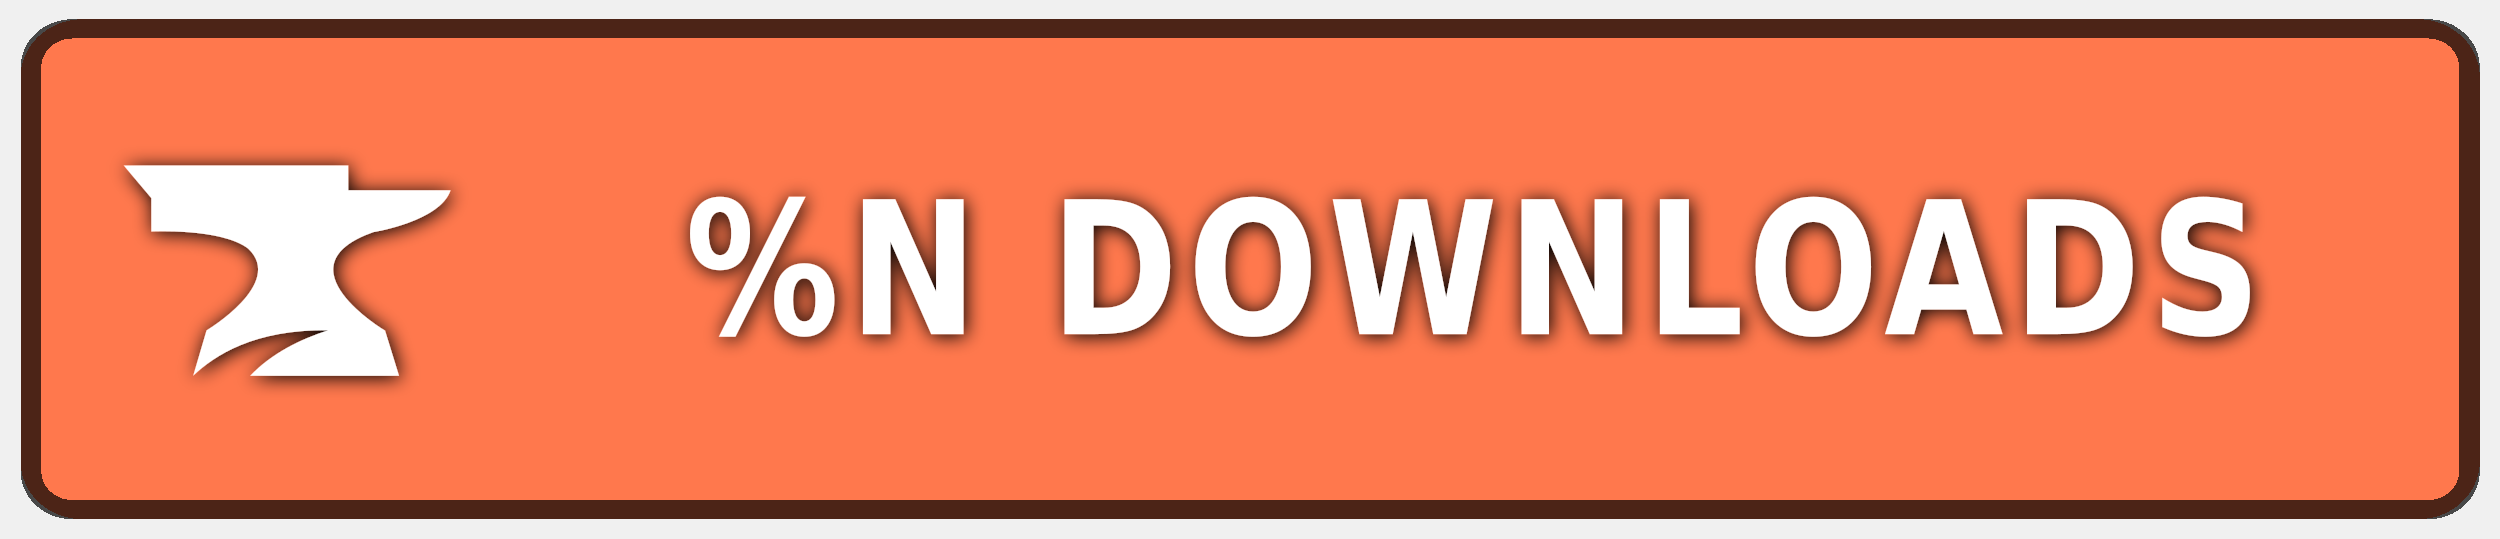
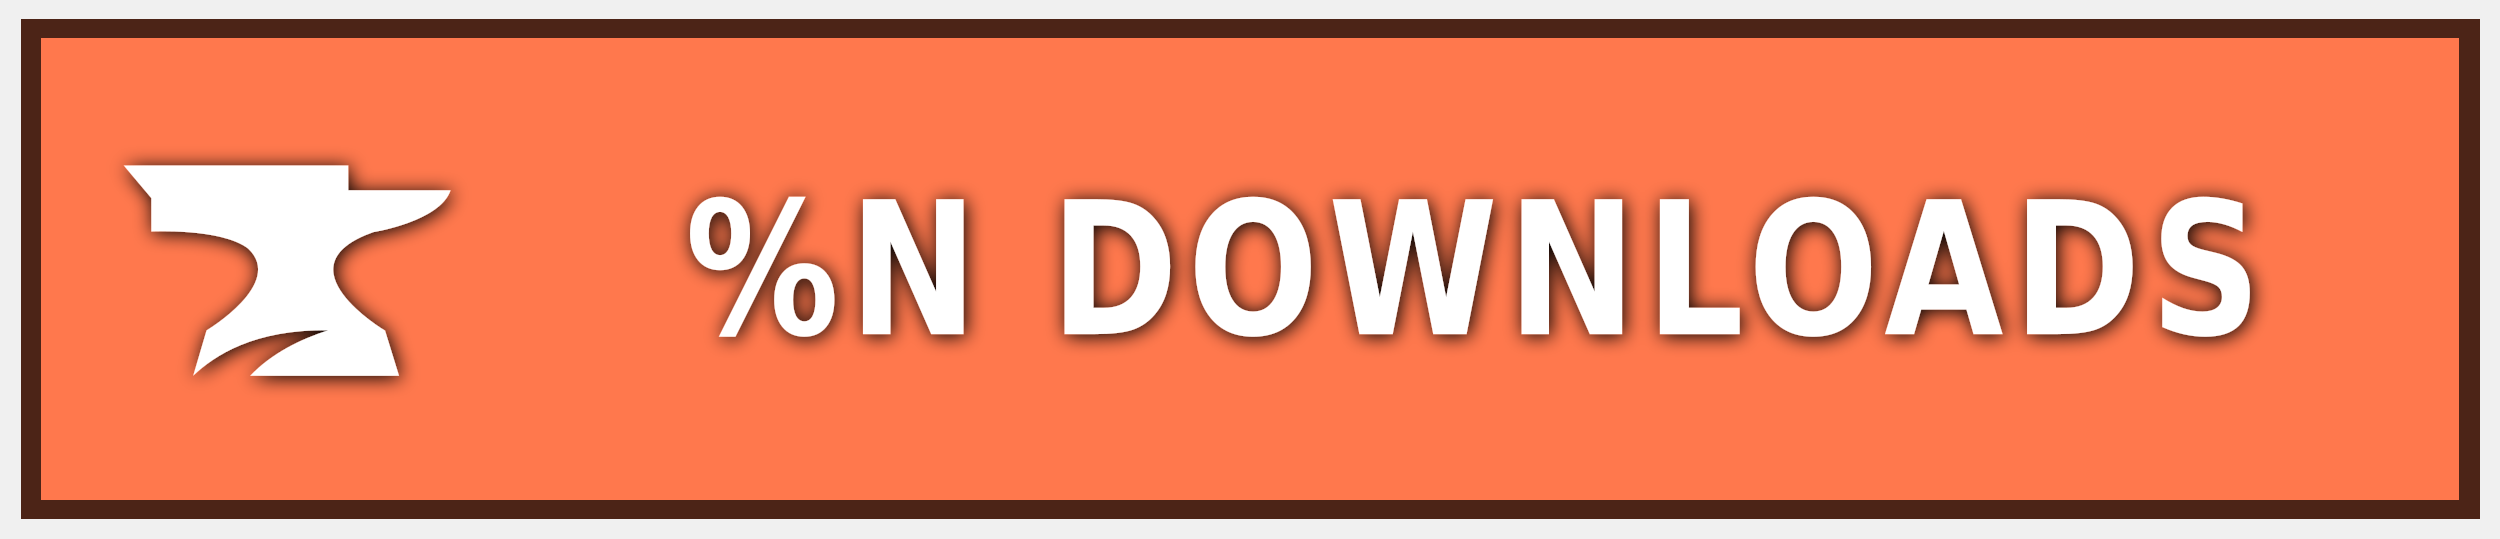
<svg xmlns="http://www.w3.org/2000/svg" xmlns:ns1="https://boxy-svg.com" width="130" height="28" role="img" aria-label="CURSEFORGE">
  <style> g:not(.noshadow) { filter: drop-shadow(0.1px 0.1px 0.5px black); } </style>
  <defs>
    <ns1:guide x="121.656" y="10.118" angle="90" />
    <ns1:guide x="127.198" y="17.628" angle="90" />
    <ns1:guide x="8.199" y="-3.08" angle="0" />
    <ns1:guide x="20.449" y="-4.101" angle="0" />
  </defs>
  <g class="noshadow" shape-rendering="crispEdges" style="" transform="matrix(1.074564, 0, 0, 1, 0, 0)">
-     <rect x="1" y="1" width="119" height="26" style="fill: rgb(255, 120, 77);" rx="3px" ry="3px" />
-     <rect x="1.5" y="1.5" width="118" height="25" style="fill: none; stroke: rgba(0, 0, 0, 0.7);" rx="2px" ry="2px" />
+     <rect x="1" y="1" width="119" height="26" style="fill: rgb(255, 120, 77);" />
+     <rect x="1.5" y="1.5" width="118" height="25" style="fill: none; stroke: rgba(0, 0, 0, 0.7);" />
  </g>
  <g style="">
    <path class="st1" d="M 19.416 12.071 C 19.416 12.071 22.882 11.52 23.433 9.895 L 18.11 9.895 L 18.11 8.604 L 6.433 8.604 L 7.868 10.301 L 7.868 12.041 C 7.868 12.041 11.495 11.853 12.903 12.927 C 14.832 14.74 10.741 17.177 10.741 17.177 L 10.044 19.541 C 11.147 18.482 13.236 17.119 17.065 17.177 C 15.615 17.641 14.135 18.366 13.005 19.541 L 20.75 19.541 L 20.024 17.191 C 20.01 17.191 14.396 13.841 19.416 12.071 Z" style="fill: rgb(255, 255, 255);" />
  </g>
  <g fill="#fff" text-anchor="middle" font-family="Verdana,Geneva,DejaVu Sans,sans-serif" text-rendering="geometricPrecision" font-size="100" transform="matrix(1, 0, 0, 1, 13, 0)">
    <text style="font-size: 80px; font-weight: 700; white-space: pre;" transform="matrix(0.1, 0, 0, 0.120296, 0, -3.678133)" x="636" y="175" letter-spacing="5">%N DOWNLOADS</text>
  </g>
</svg>
